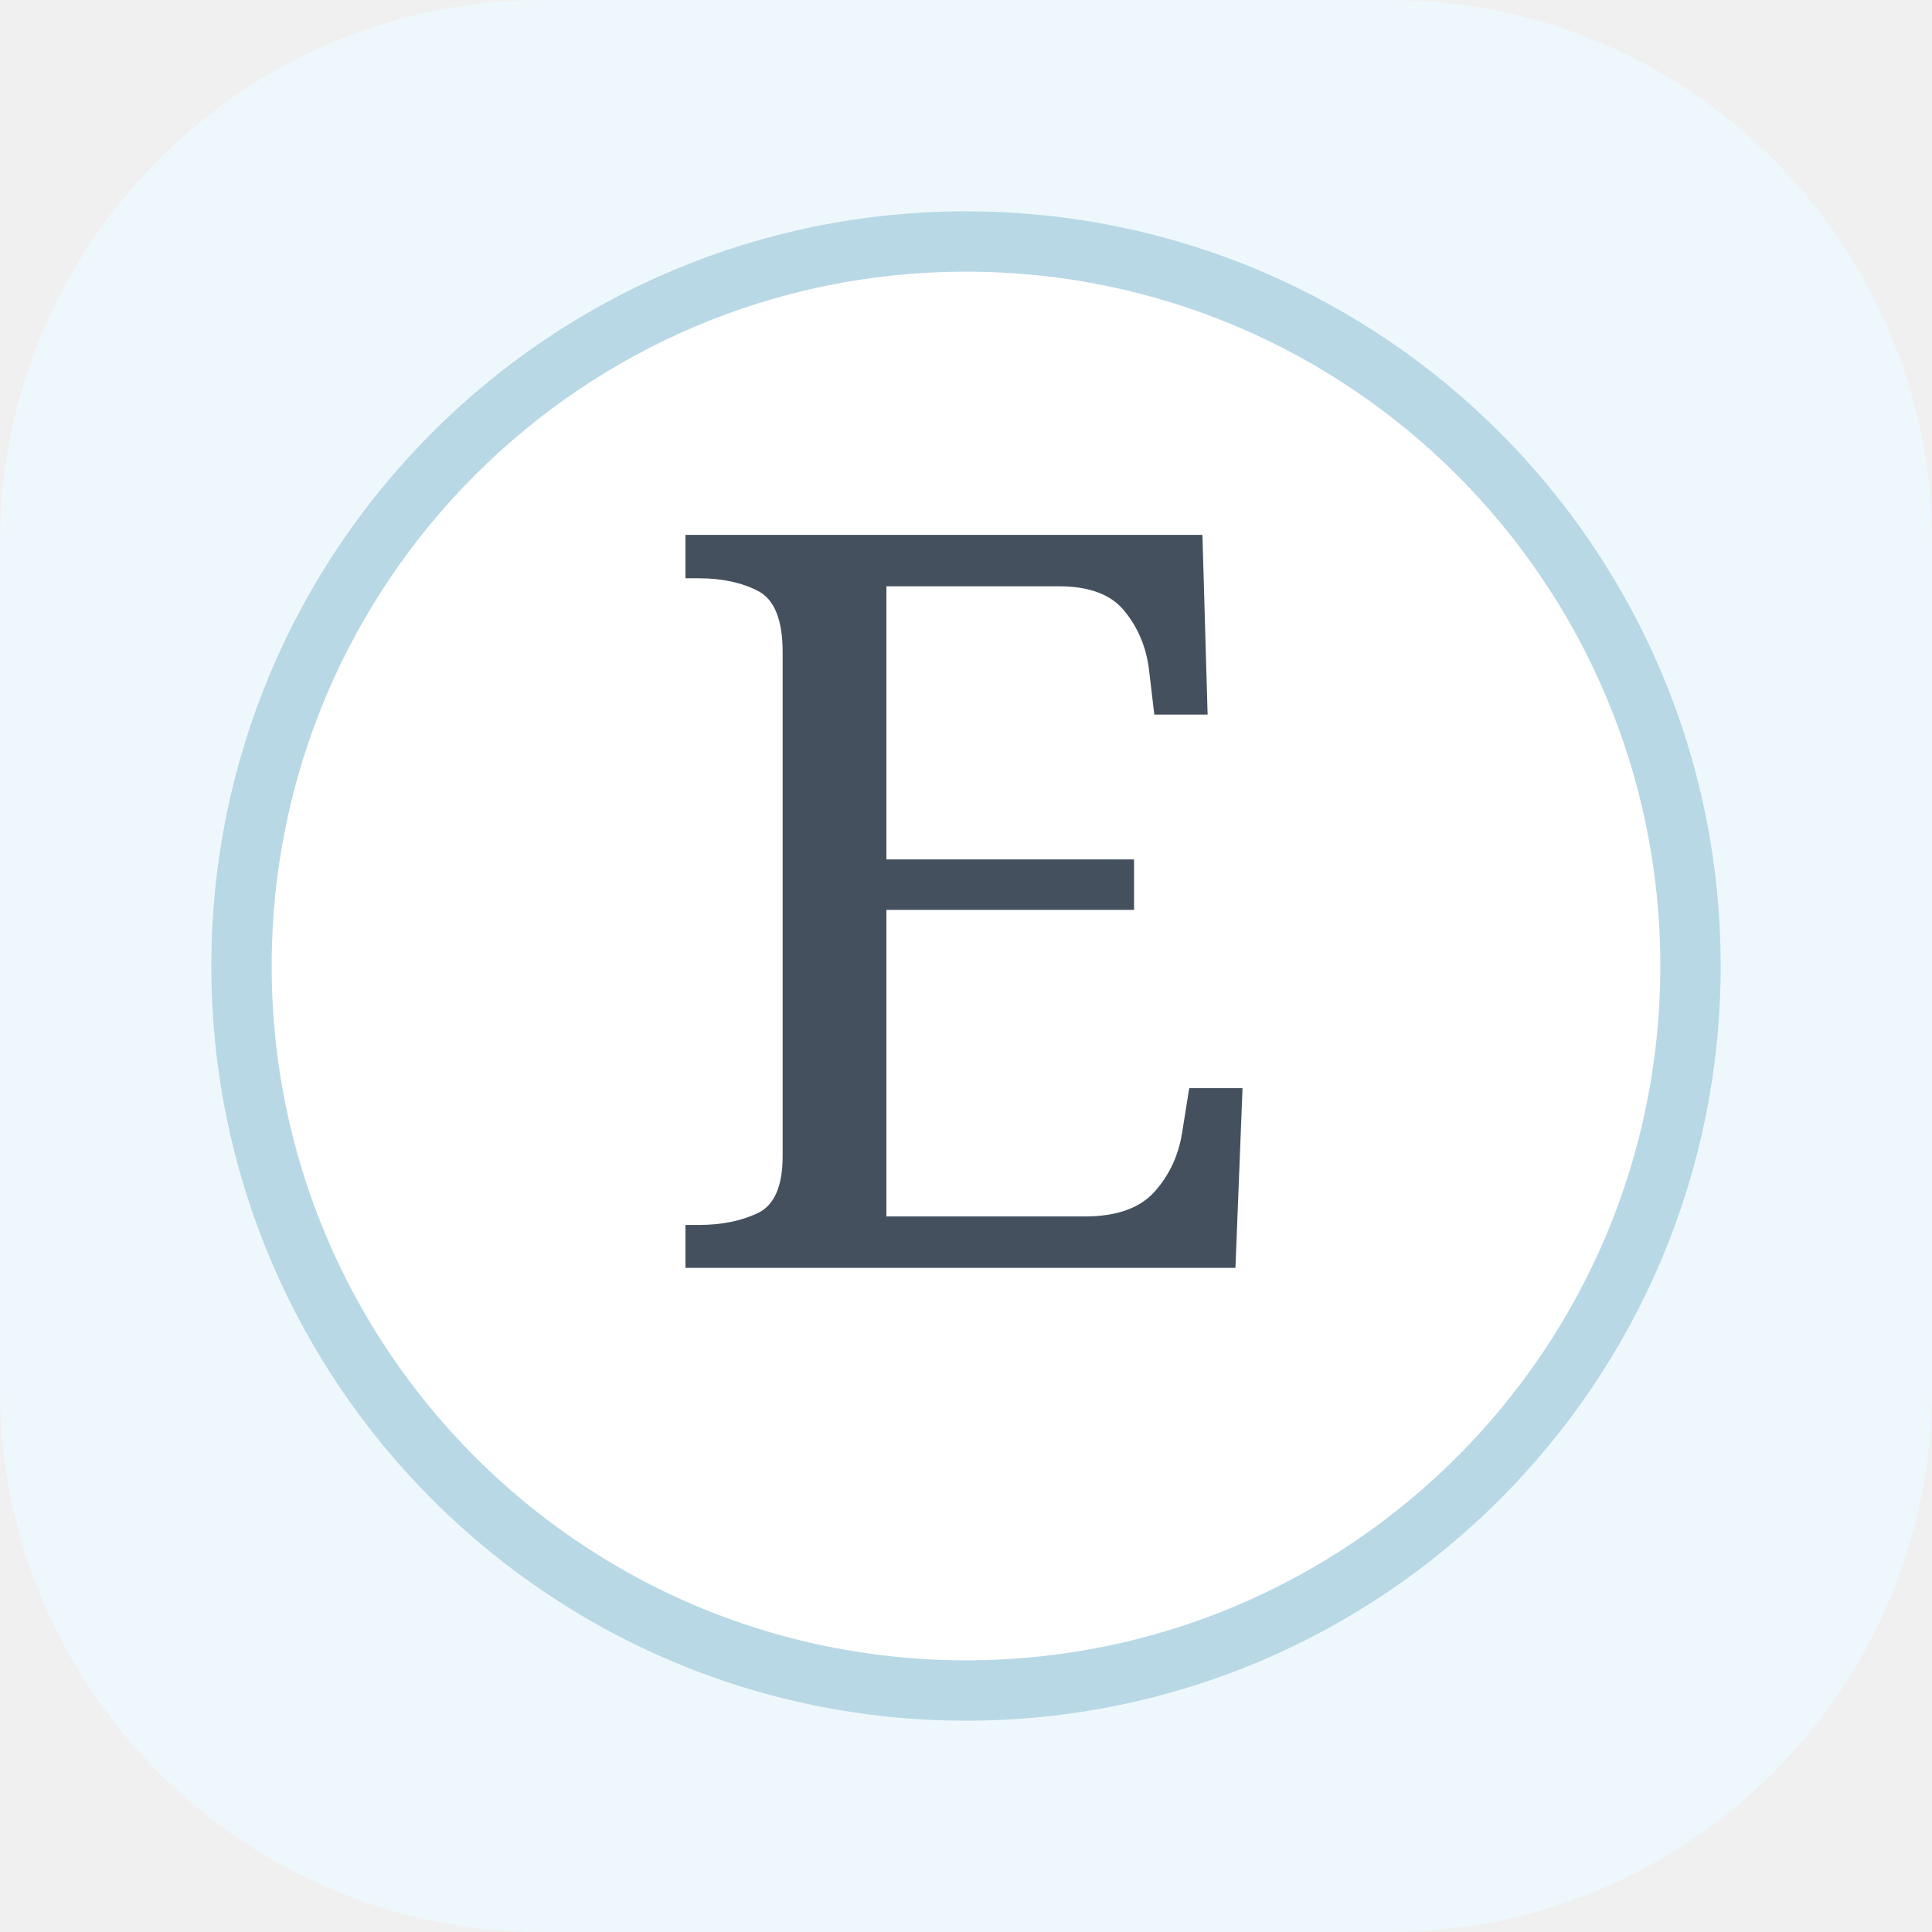
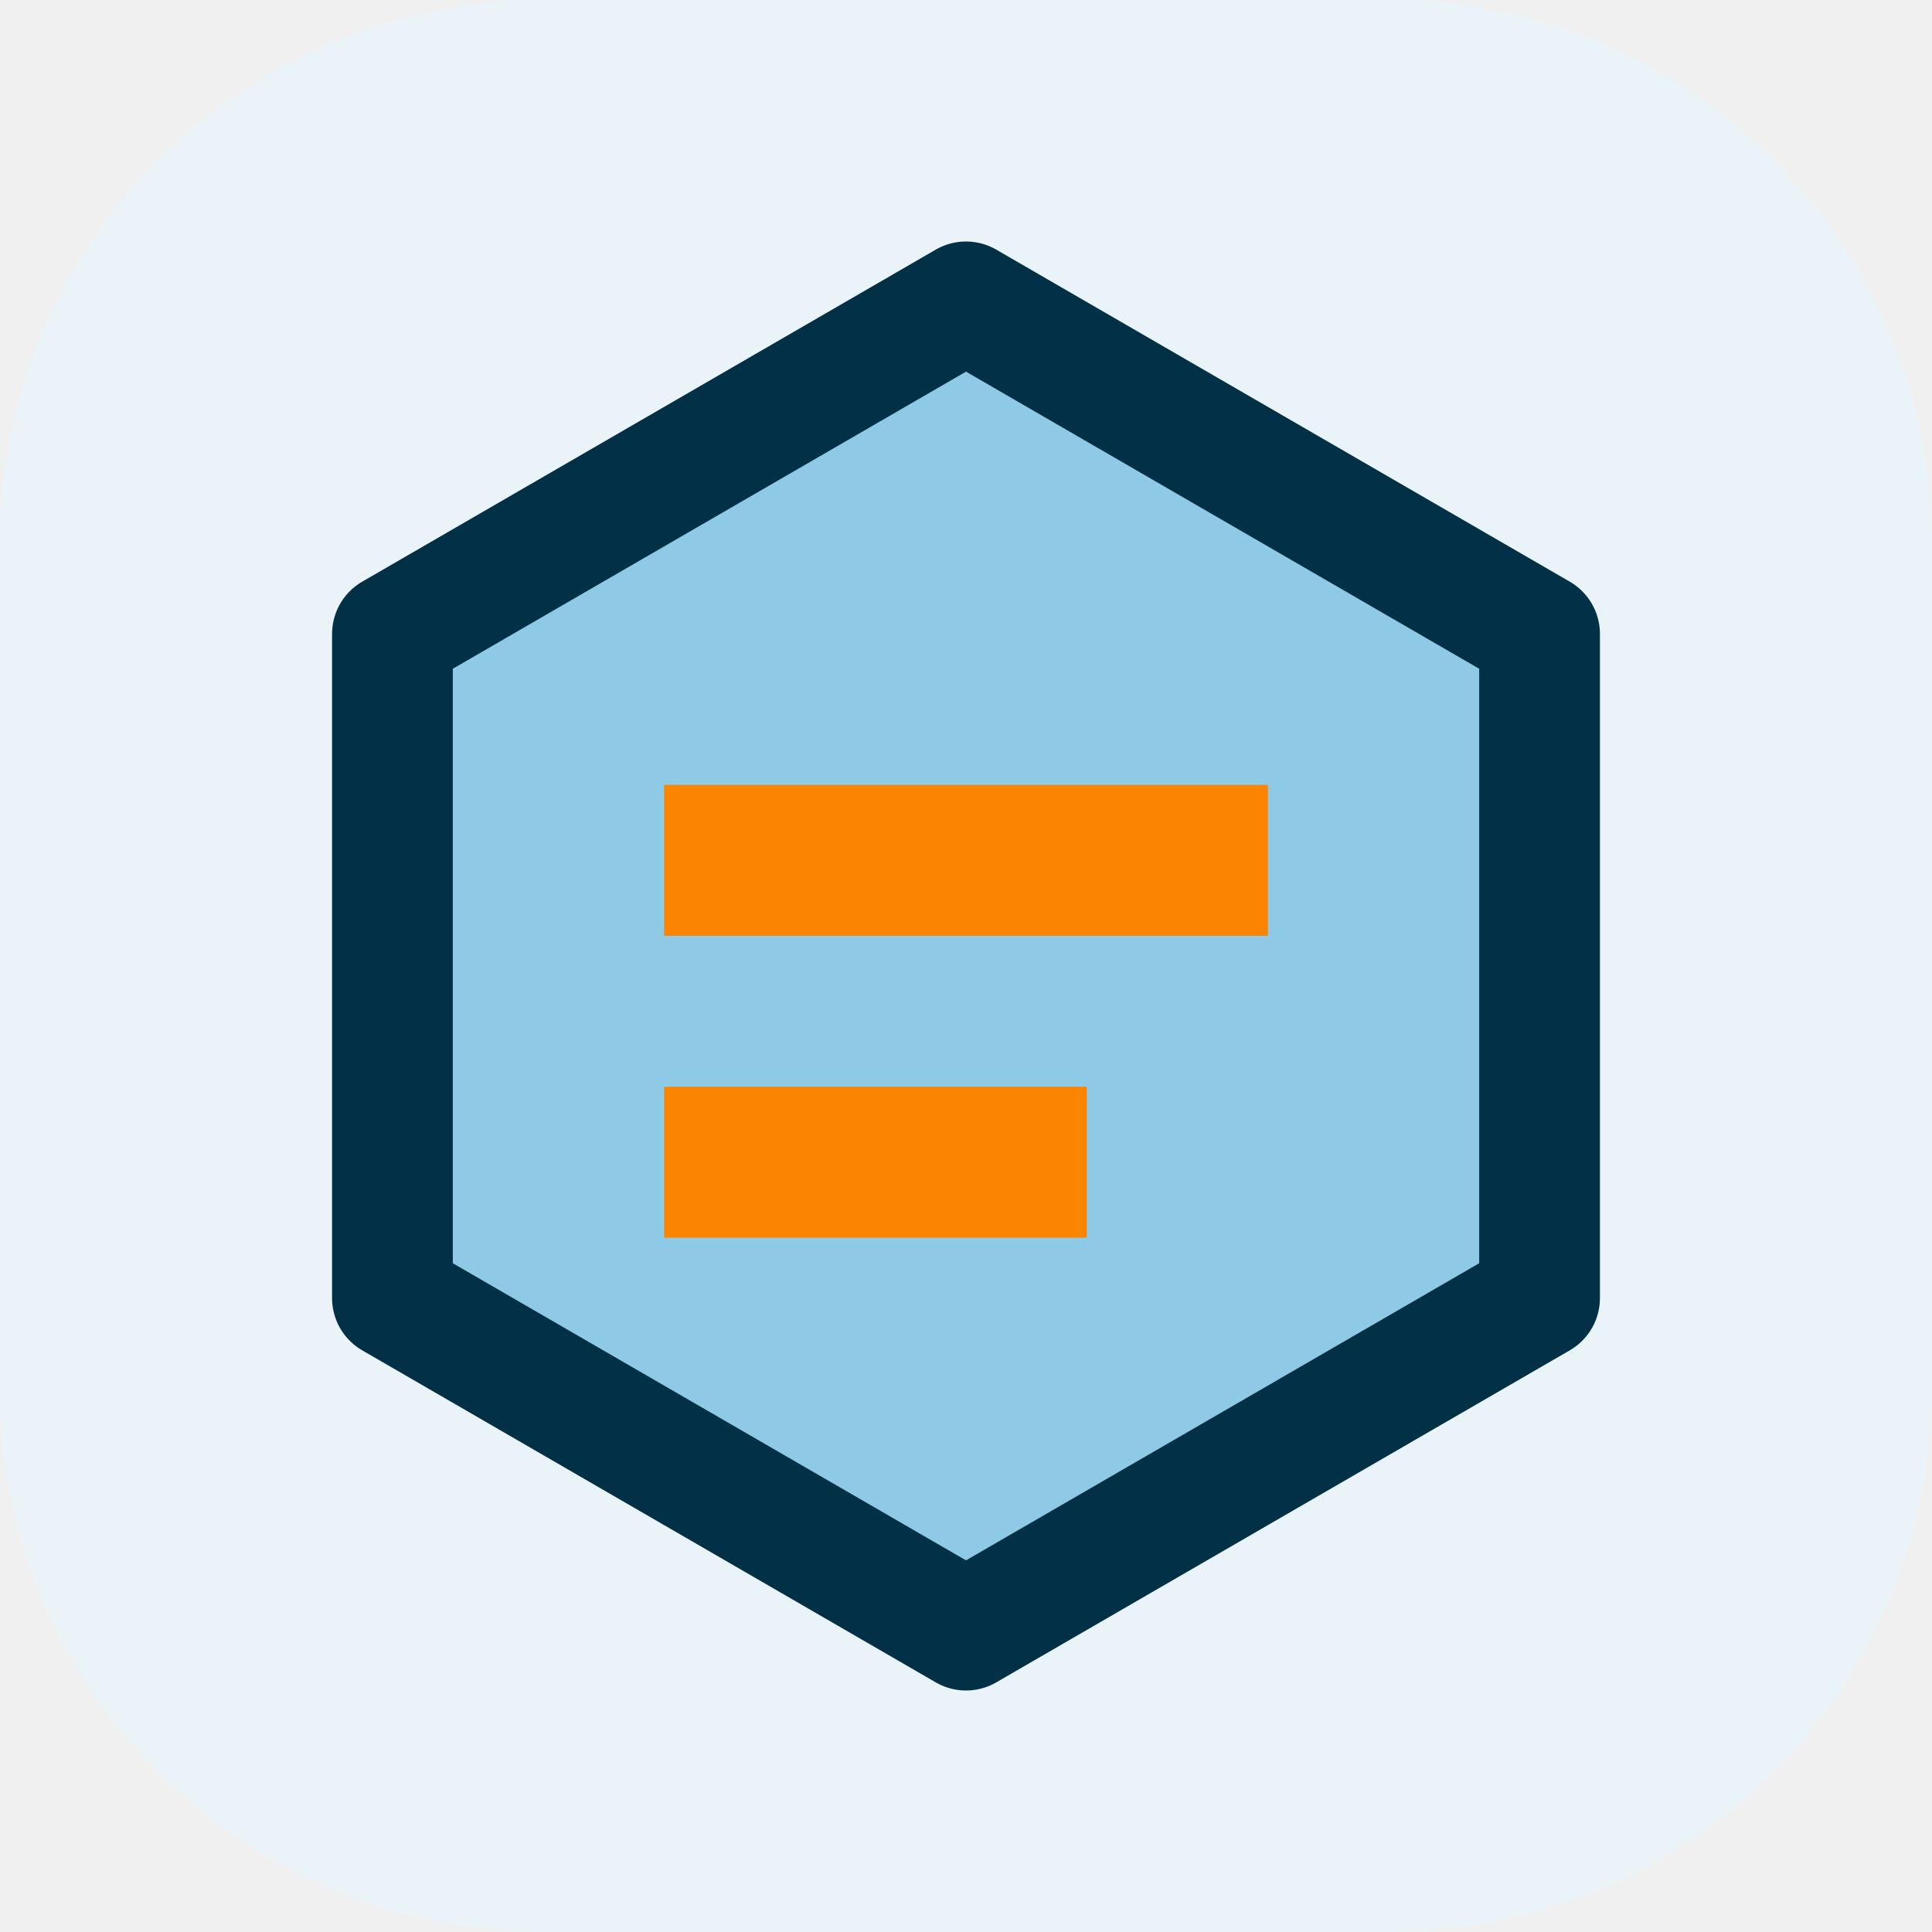
<svg xmlns="http://www.w3.org/2000/svg" viewBox="0 0 64 64">
-   <rect width="64" height="64" rx="18" fill="#eef8fc" />
-   <circle cx="32" cy="32" r="24" fill="#fff" stroke="#b9d8e6" stroke-width="2" />
-   <text x="32" y="42" text-anchor="middle" font-family="Georgia,serif" font-size="34" fill="#45505f">E</text>
+   <rect width="64" height="64" rx="18" fill="#EAF4F8" />
+   <path d="M32 10l19 11v22L32 54 13 43V21z" fill="#8ECAE6" stroke="#023047" stroke-width="4" stroke-linejoin="round" />
+   <path d="M22 26h20v5H22zm0 10h14v5H22z" fill="#FB8500" />
</svg>
